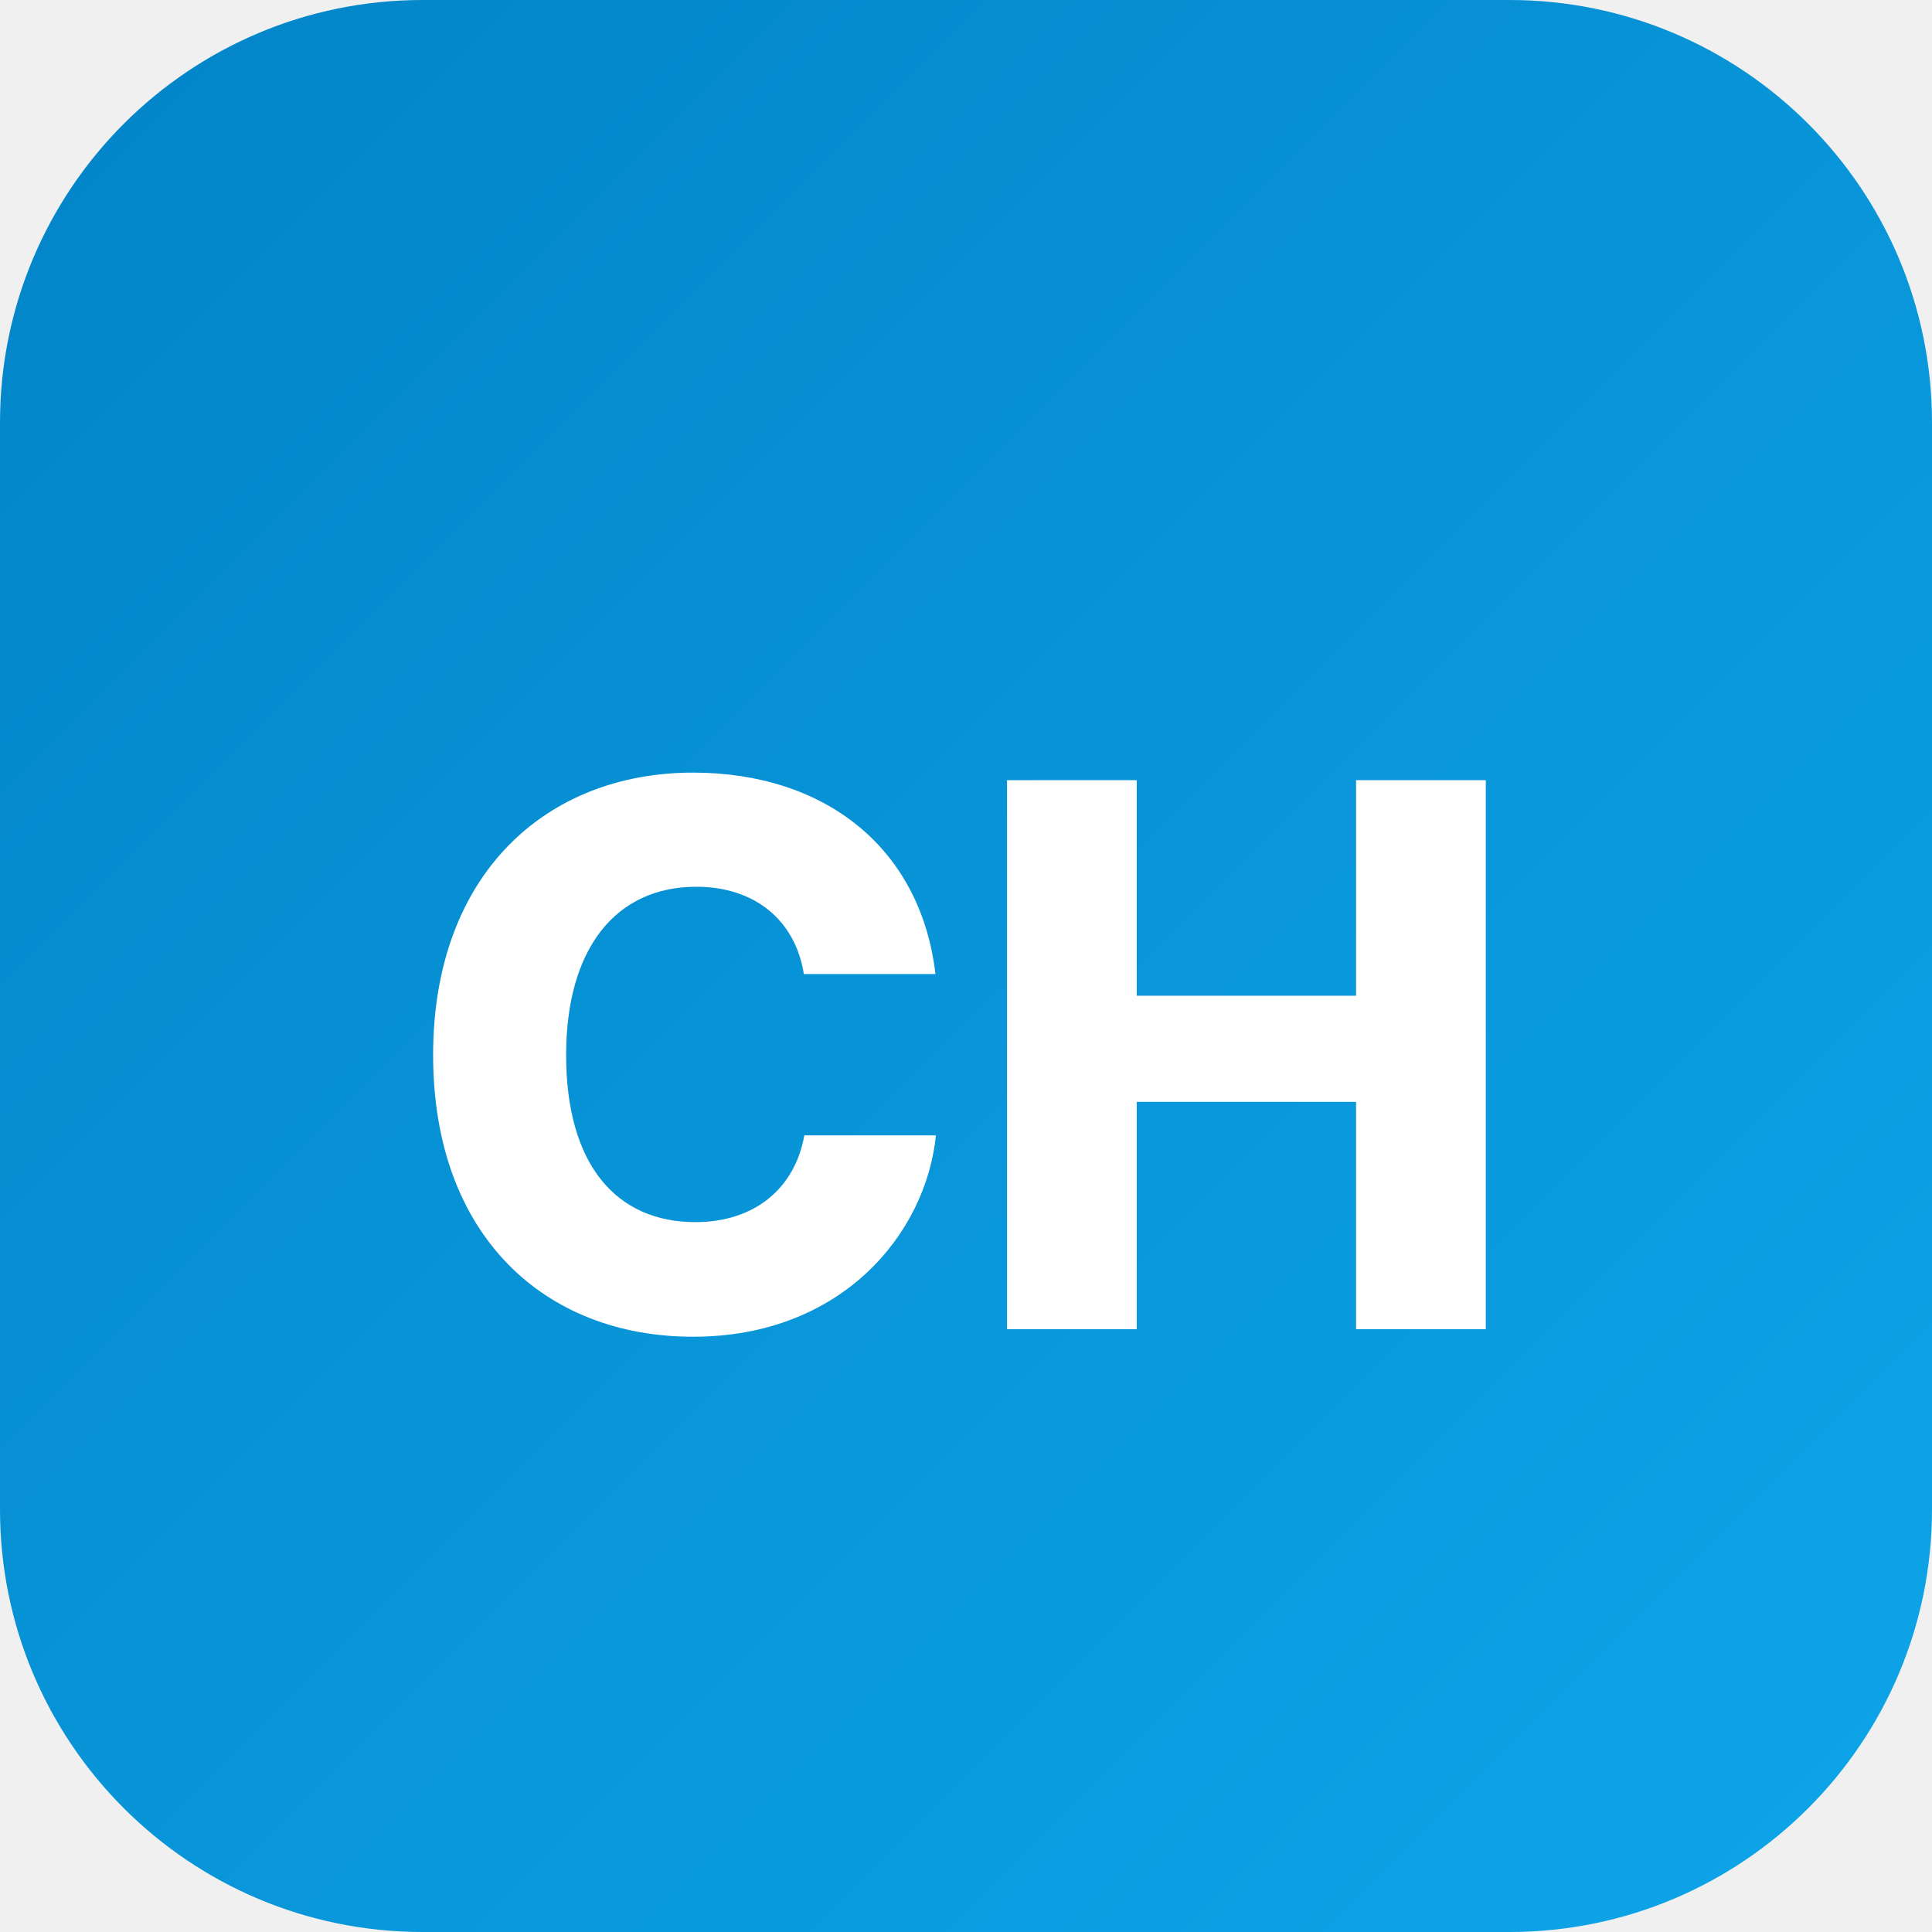
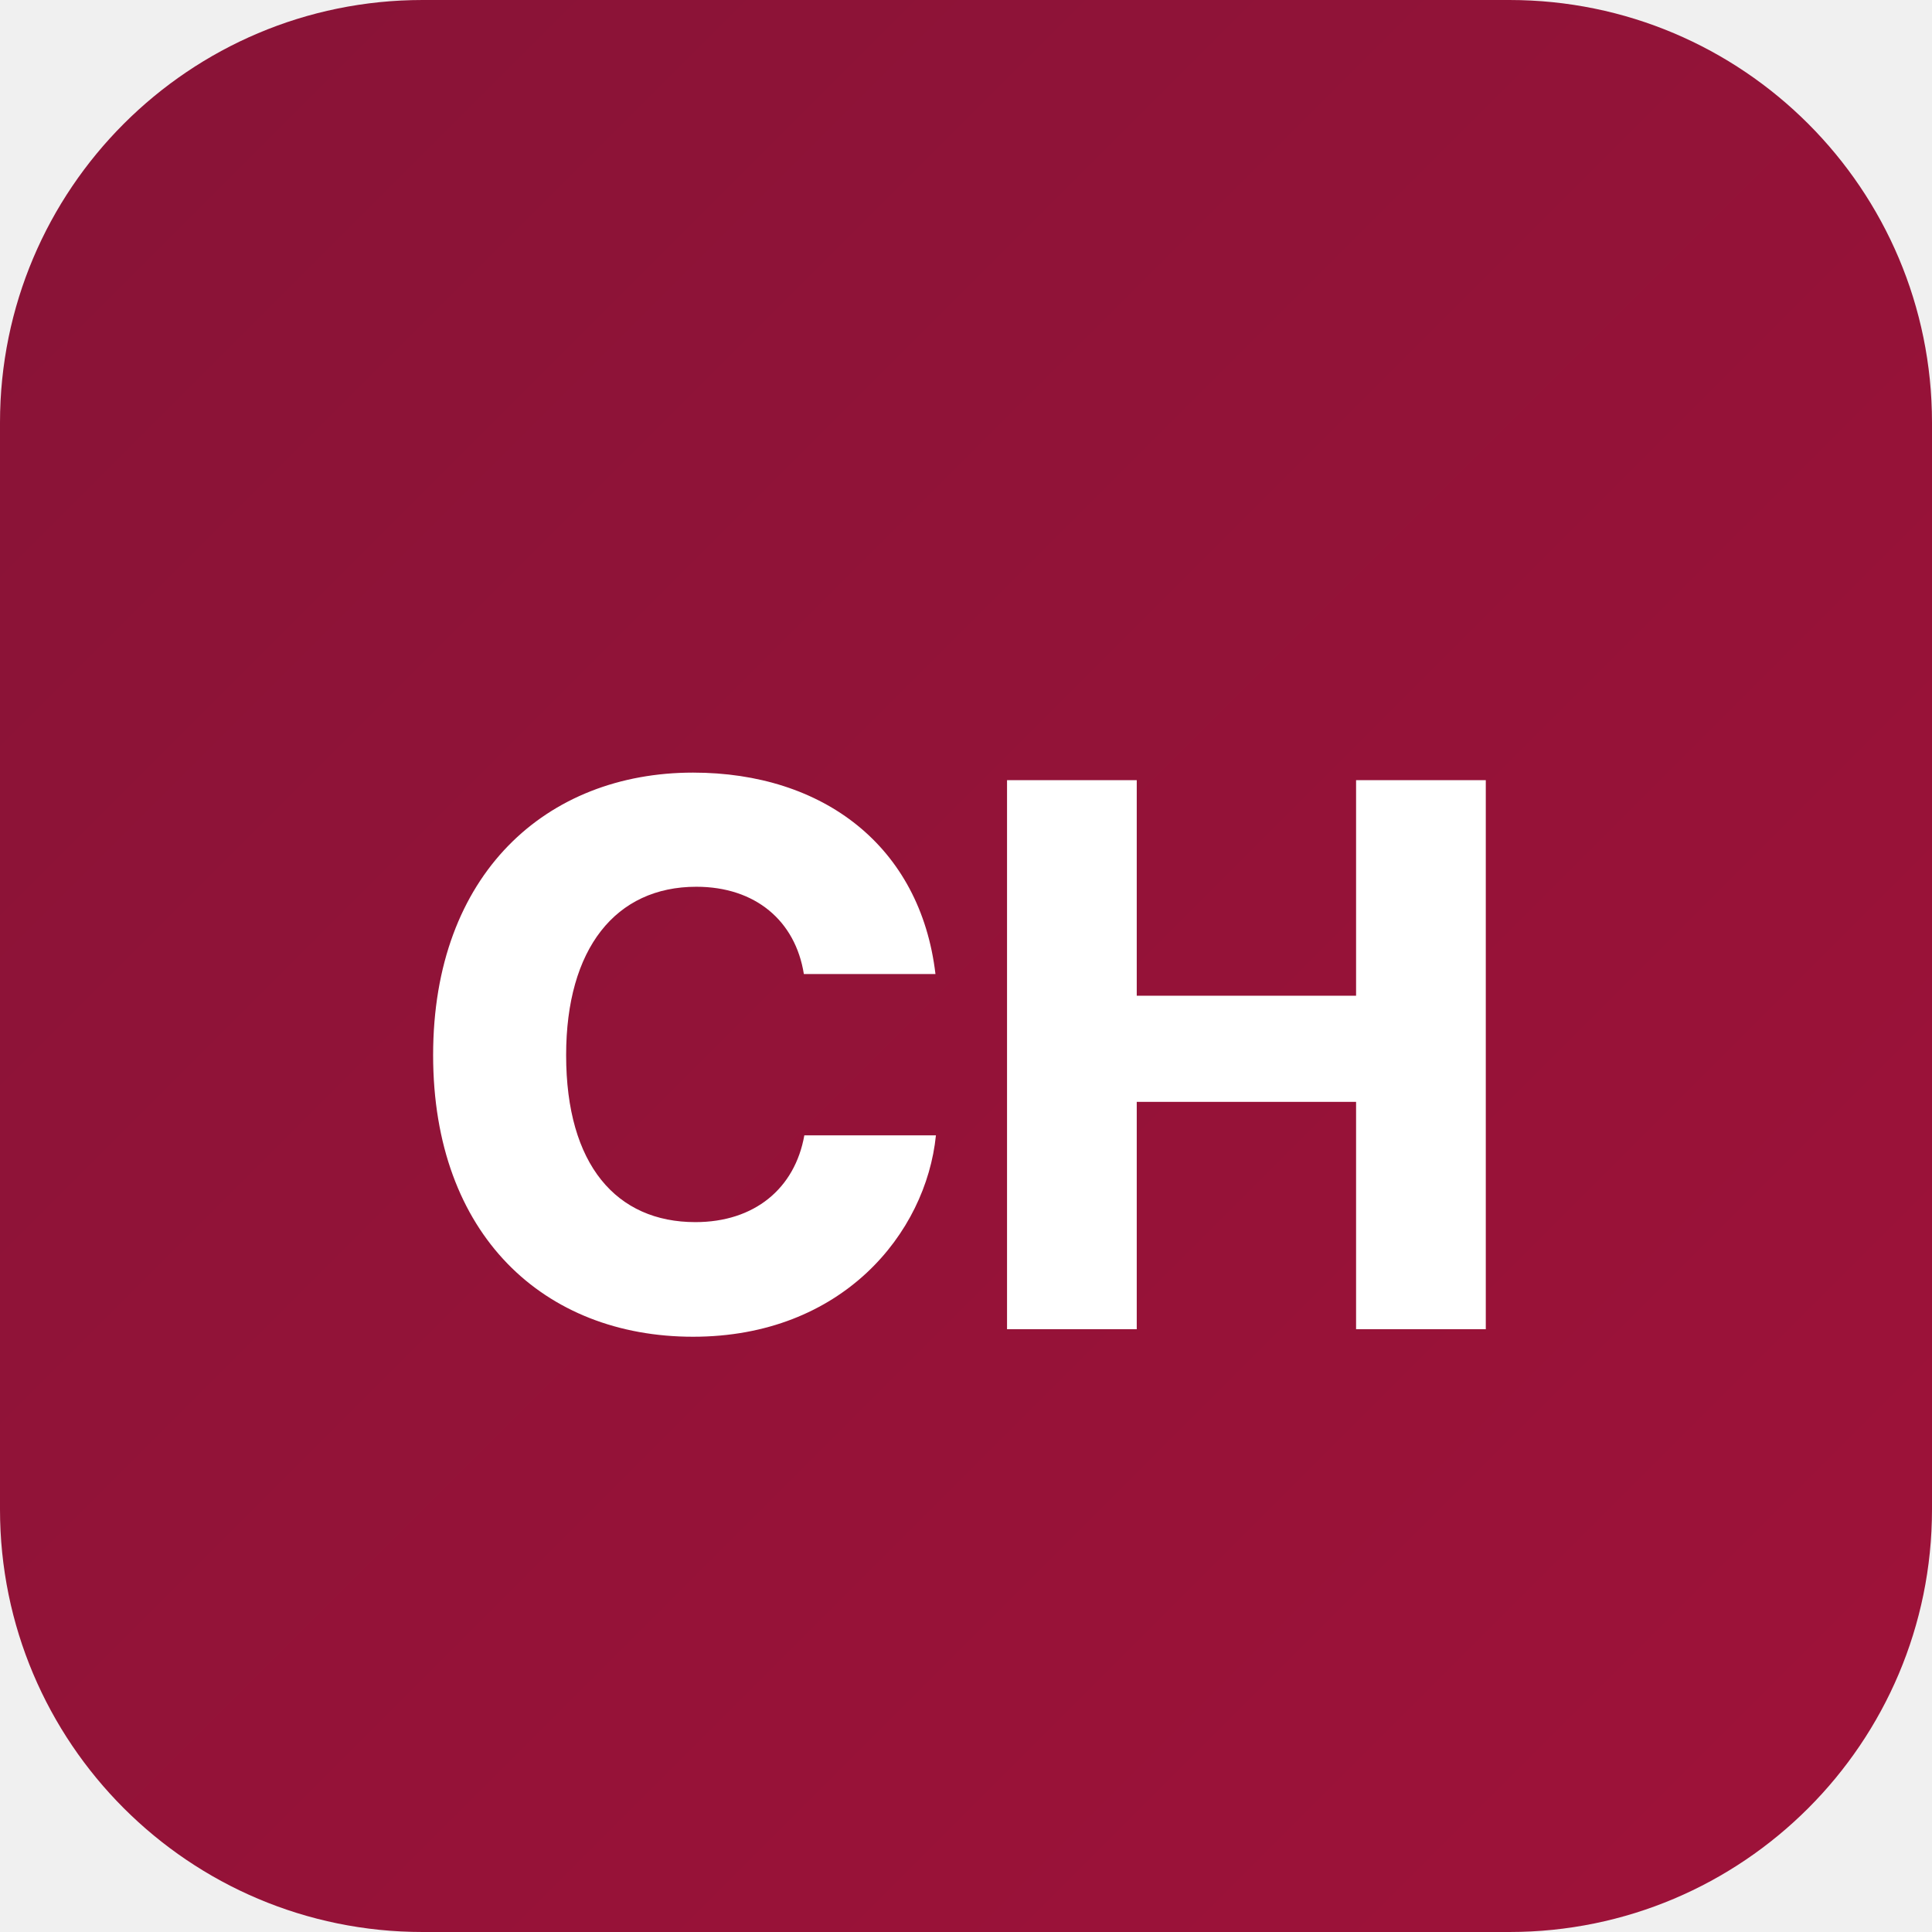
<svg xmlns="http://www.w3.org/2000/svg" viewBox="0 0 64 64">
  <defs>
    <linearGradient id="g" x1="0" y1="0" x2="1" y2="1">
-       <stop offset="0%" stop-color="#0284C7" />
-       <stop offset="100%" stop-color="#0EA5E9" />
+       <stop offset="0%" stop-color="#881337" />
+       <stop offset="100%" stop-color="#9F1239" />
    </linearGradient>
  </defs>
  <rect width="64" height="64" rx="14" fill="url(#g)" />
  <text x="50%" y="54%" dominant-baseline="middle" text-anchor="middle" font-family="system-ui,-apple-system,sans-serif" font-size="25" font-weight="800" fill="#FFFFFF">CH</text>
</svg>
